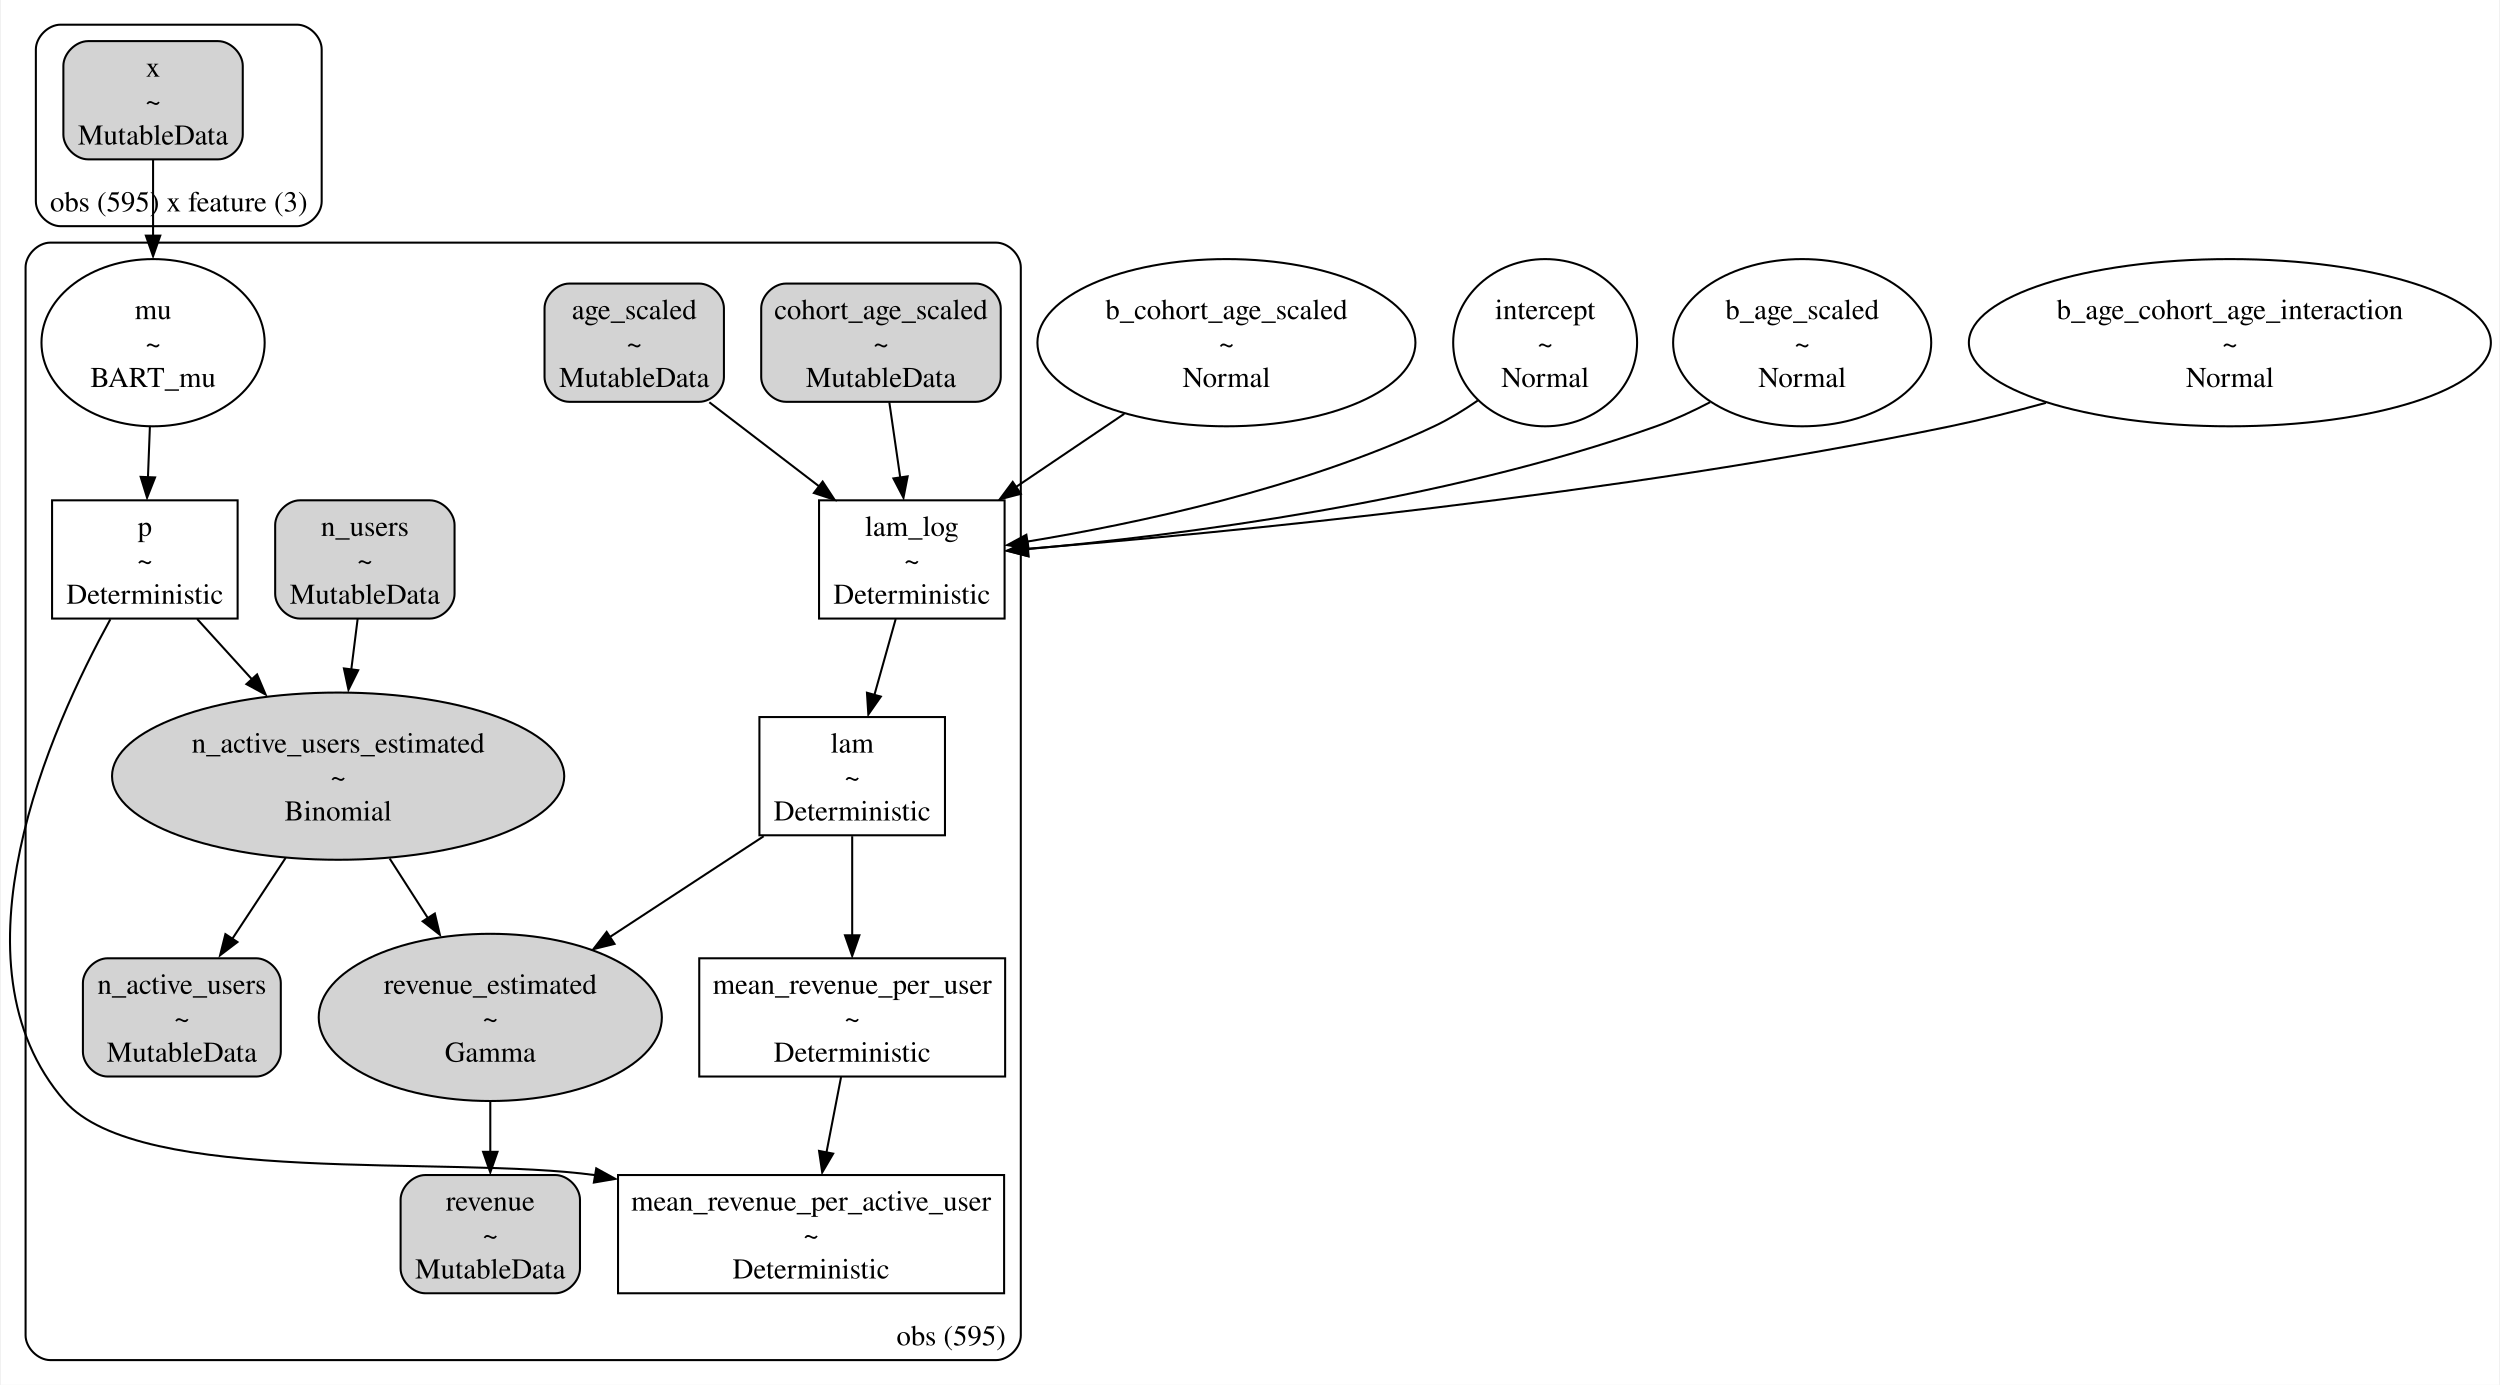
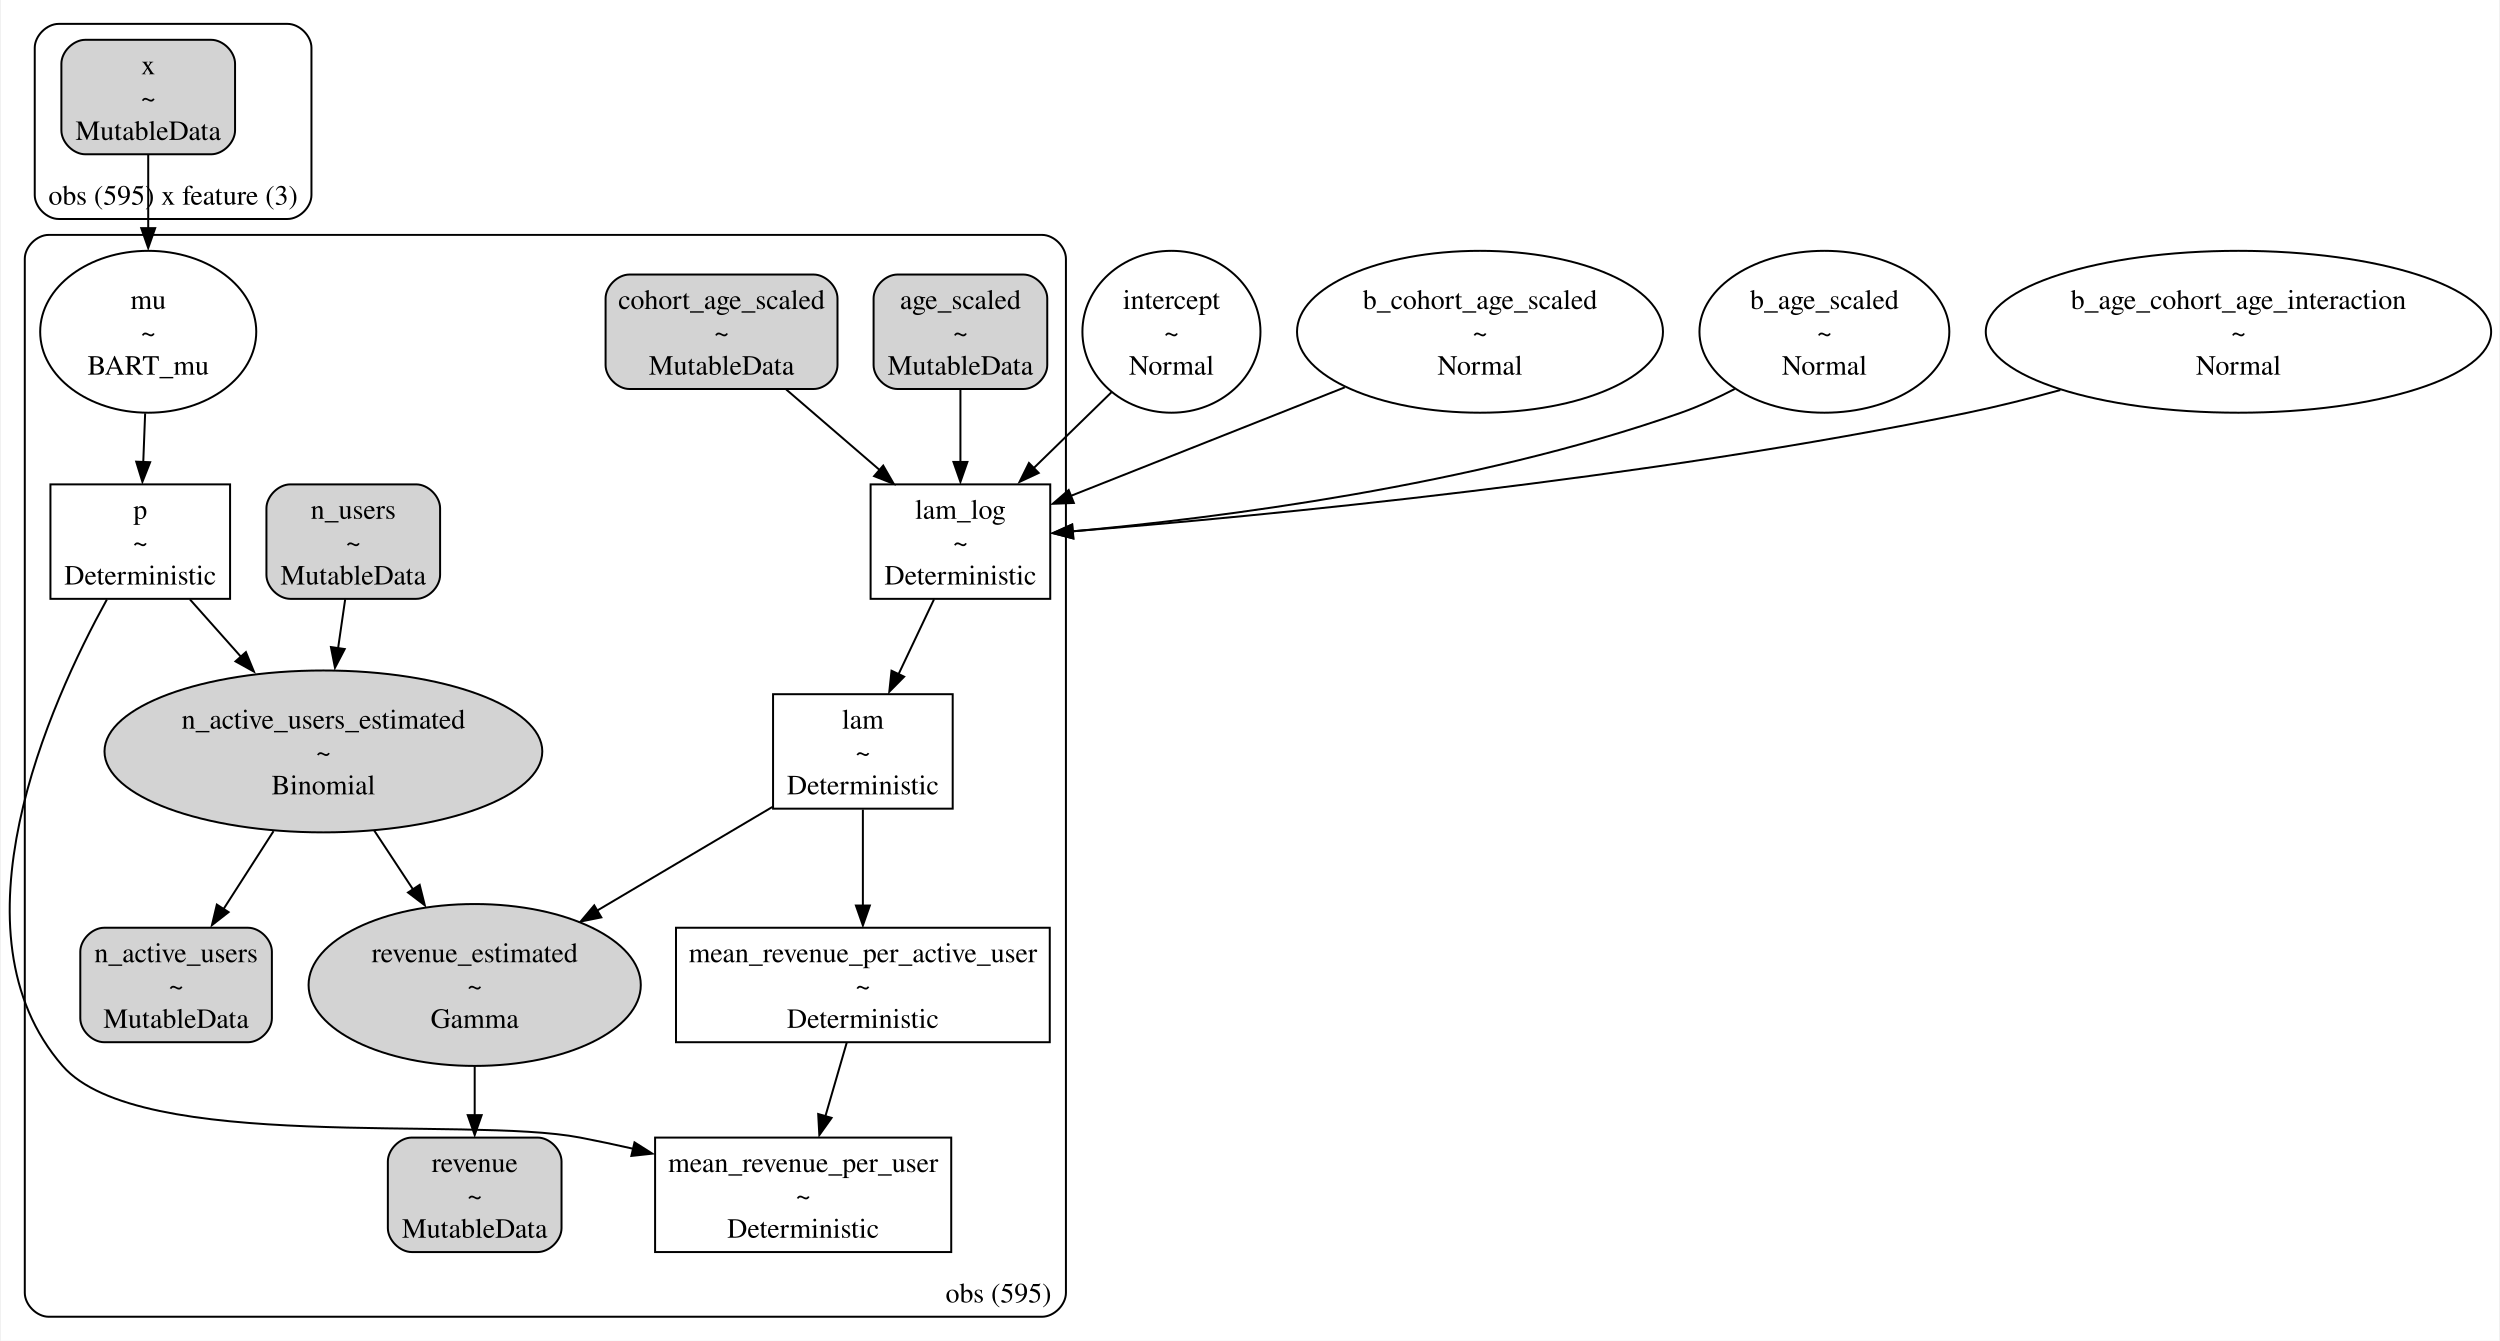
- <svg xmlns="http://www.w3.org/2000/svg" width="1215pt" height="673pt" viewBox="0.00 0.00 1214.93 673.45">
+ <svg xmlns="http://www.w3.org/2000/svg" width="1255pt" height="673pt" viewBox="0.00 0.00 1254.93 673.45">
  <g id="graph0" class="graph" transform="scale(1 1) rotate(0) translate(4 669.45)">
-     <polygon fill="white" stroke="none" points="-4,4 -4,-669.45 1210.93,-669.45 1210.93,4 -4,4" />
+     <polygon fill="white" stroke="none" points="-4,4 -4,-669.45 1250.93,-669.45 1250.93,4 -4,4" />
    <g id="clust1" class="cluster">
-       <path fill="none" stroke="black" d="M20,-8C20,-8 480,-8 480,-8 486,-8 492,-14 492,-20 492,-20 492,-539.45 492,-539.45 492,-545.45 486,-551.45 480,-551.45 480,-551.45 20,-551.45 20,-551.45 14,-551.45 8,-545.45 8,-539.45 8,-539.45 8,-20 8,-20 8,-14 14,-8 20,-8" />
-       <text text-anchor="middle" x="458.12" y="-15.2" font-family="Times,serif" font-size="14.00">obs (595)</text>
+       <path fill="none" stroke="black" d="M20,-8C20,-8 519,-8 519,-8 525,-8 531,-14 531,-20 531,-20 531,-539.45 531,-539.45 531,-545.45 525,-551.45 519,-551.45 519,-551.45 20,-551.45 20,-551.45 14,-551.45 8,-545.45 8,-539.45 8,-539.45 8,-20 8,-20 8,-14 14,-8 20,-8" />
+       <text text-anchor="middle" x="497.12" y="-15.2" font-family="Times,serif" font-size="14.00">obs (595)</text>
    </g>
    <g id="clust2" class="cluster">
      <path fill="none" stroke="black" d="M25,-559.45C25,-559.45 140,-559.45 140,-559.45 146,-559.45 152,-565.45 152,-571.45 152,-571.45 152,-645.45 152,-645.45 152,-651.45 146,-657.45 140,-657.45 140,-657.45 25,-657.45 25,-657.45 19,-657.45 13,-651.45 13,-645.45 13,-645.45 13,-571.45 13,-571.45 13,-565.45 19,-559.45 25,-559.45" />
      <text text-anchor="middle" x="82.5" y="-566.65" font-family="Times,serif" font-size="14.00">obs (595) x feature (3)</text>
    </g>
    <g id="node1" class="node">
+       <polygon fill="none" stroke="black" points="473.38,-98 324.62,-98 324.62,-40.5 473.38,-40.5 473.38,-98" />
+       <text text-anchor="middle" x="399" y="-80.7" font-family="Times,serif" font-size="14.00">mean_revenue_per_user</text>
+       <text text-anchor="middle" x="399" y="-64.2" font-family="Times,serif" font-size="14.00">~</text>
+       <text text-anchor="middle" x="399" y="-47.7" font-family="Times,serif" font-size="14.00">Deterministic</text>
+     </g>
+     <g id="node2" class="node">
+       <ellipse fill="lightgrey" stroke="black" cx="234" cy="-174.66" rx="83.44" ry="40.66" />
+       <text text-anchor="middle" x="234" y="-186.11" font-family="Times,serif" font-size="14.00">revenue_estimated</text>
+       <text text-anchor="middle" x="234" y="-169.61" font-family="Times,serif" font-size="14.00">~</text>
+       <text text-anchor="middle" x="234" y="-153.11" font-family="Times,serif" font-size="14.00">Gamma</text>
+     </g>
+     <g id="node13" class="node">
      <path fill="lightgrey" stroke="black" d="M265.62,-98C265.62,-98 202.38,-98 202.38,-98 196.38,-98 190.38,-92 190.38,-86 190.38,-86 190.38,-52.5 190.38,-52.5 190.38,-46.5 196.38,-40.5 202.38,-40.5 202.38,-40.5 265.62,-40.5 265.62,-40.5 271.62,-40.5 277.62,-46.5 277.62,-52.5 277.62,-52.5 277.62,-86 277.62,-86 277.62,-92 271.62,-98 265.62,-98" />
      <text text-anchor="middle" x="234" y="-80.7" font-family="Times,serif" font-size="14.00">revenue</text>
      <text text-anchor="middle" x="234" y="-64.2" font-family="Times,serif" font-size="14.00">~</text>
      <text text-anchor="middle" x="234" y="-47.7" font-family="Times,serif" font-size="14.00">MutableData</text>
    </g>
-     <g id="node2" class="node">
+     <g id="edge2" class="edge">
+       <path fill="none" stroke="black" d="M234,-133.68C234,-125.64 234,-117.21 234,-109.21" />
+       <polygon fill="black" stroke="black" points="237.5,-109.28 234,-99.28 230.5,-109.28 237.5,-109.28" />
+     </g>
+     <g id="node3" class="node">
+       <ellipse fill="lightgrey" stroke="black" cx="158" cy="-291.98" rx="109.96" ry="40.66" />
+       <text text-anchor="middle" x="158" y="-303.43" font-family="Times,serif" font-size="14.00">n_active_users_estimated</text>
+       <text text-anchor="middle" x="158" y="-286.93" font-family="Times,serif" font-size="14.00">~</text>
+       <text text-anchor="middle" x="158" y="-270.43" font-family="Times,serif" font-size="14.00">Binomial</text>
+     </g>
+     <g id="edge15" class="edge">
+       <path fill="none" stroke="black" d="M183.52,-252.26C189.79,-242.74 196.57,-232.45 203.07,-222.59" />
+       <polygon fill="black" stroke="black" points="206.36,-224.96 208.94,-214.69 200.51,-221.11 206.36,-224.96" />
+     </g>
+     <g id="node4" class="node">
+       <path fill="lightgrey" stroke="black" d="M120.12,-203.41C120.12,-203.41 47.88,-203.41 47.88,-203.41 41.88,-203.41 35.88,-197.41 35.88,-191.41 35.88,-191.41 35.88,-157.91 35.88,-157.91 35.88,-151.91 41.88,-145.91 47.88,-145.91 47.88,-145.91 120.12,-145.91 120.12,-145.91 126.12,-145.91 132.12,-151.91 132.12,-157.91 132.12,-157.91 132.12,-191.41 132.12,-191.41 132.12,-197.41 126.12,-203.41 120.12,-203.41" />
+       <text text-anchor="middle" x="84" y="-186.11" font-family="Times,serif" font-size="14.00">n_active_users</text>
+       <text text-anchor="middle" x="84" y="-169.61" font-family="Times,serif" font-size="14.00">~</text>
+       <text text-anchor="middle" x="84" y="-153.11" font-family="Times,serif" font-size="14.00">MutableData</text>
+     </g>
+     <g id="edge1" class="edge">
+       <path fill="none" stroke="black" d="M132.95,-251.93C124.86,-239.33 115.92,-225.4 107.92,-212.94" />
+       <polygon fill="black" stroke="black" points="110.36,-211.26 102.01,-204.73 104.47,-215.04 110.36,-211.26" />
+     </g>
+     <g id="node5" class="node">
      <path fill="lightgrey" stroke="black" d="M204.62,-426.13C204.62,-426.13 141.38,-426.13 141.38,-426.13 135.38,-426.13 129.38,-420.13 129.38,-414.13 129.38,-414.13 129.38,-380.63 129.38,-380.63 129.38,-374.63 135.38,-368.63 141.38,-368.63 141.38,-368.63 204.62,-368.63 204.62,-368.63 210.62,-368.63 216.62,-374.63 216.62,-380.63 216.62,-380.63 216.62,-414.13 216.62,-414.13 216.62,-420.13 210.62,-426.13 204.62,-426.13" />
      <text text-anchor="middle" x="173" y="-408.83" font-family="Times,serif" font-size="14.00">n_users</text>
      <text text-anchor="middle" x="173" y="-392.33" font-family="Times,serif" font-size="14.00">~</text>
      <text text-anchor="middle" x="173" y="-375.83" font-family="Times,serif" font-size="14.00">MutableData</text>
    </g>
-     <g id="node5" class="node">
-       <ellipse fill="lightgrey" stroke="black" cx="160" cy="-291.98" rx="109.96" ry="40.66" />
-       <text text-anchor="middle" x="160" y="-303.43" font-family="Times,serif" font-size="14.00">n_active_users_estimated</text>
-       <text text-anchor="middle" x="160" y="-286.93" font-family="Times,serif" font-size="14.00">~</text>
-       <text text-anchor="middle" x="160" y="-270.43" font-family="Times,serif" font-size="14.00">Binomial</text>
+     <g id="edge13" class="edge">
+       <path fill="none" stroke="black" d="M168.94,-368.4C167.83,-360.75 166.59,-352.21 165.36,-343.7" />
+       <polygon fill="black" stroke="black" points="168.71,-343.41 163.81,-334.02 161.78,-344.42 168.71,-343.41" />
    </g>
-     <g id="edge13" class="edge">
-       <path fill="none" stroke="black" d="M169.48,-368.4C168.52,-360.75 167.45,-352.21 166.38,-343.7" />
-       <polygon fill="black" stroke="black" points="169.75,-343.5 165.03,-334.02 162.81,-344.38 169.75,-343.5" />
+     <g id="node6" class="node">
+       <polygon fill="none" stroke="black" points="474.12,-320.73 383.88,-320.73 383.88,-263.23 474.12,-263.23 474.12,-320.73" />
+       <text text-anchor="middle" x="429" y="-303.43" font-family="Times,serif" font-size="14.00">lam</text>
+       <text text-anchor="middle" x="429" y="-286.93" font-family="Times,serif" font-size="14.00">~</text>
+       <text text-anchor="middle" x="429" y="-270.43" font-family="Times,serif" font-size="14.00">Deterministic</text>
    </g>
-     <g id="node3" class="node">
+     <g id="edge14" class="edge">
+       <path fill="none" stroke="black" d="M383.77,-264.23C357.48,-248.68 323.98,-228.87 295.34,-211.93" />
+       <polygon fill="black" stroke="black" points="297.61,-208.62 287.22,-206.54 294.05,-214.65 297.61,-208.62" />
+     </g>
+     <g id="node9" class="node">
+       <polygon fill="none" stroke="black" points="522.88,-203.41 335.12,-203.41 335.12,-145.91 522.88,-145.91 522.88,-203.41" />
+       <text text-anchor="middle" x="429" y="-186.11" font-family="Times,serif" font-size="14.00">mean_revenue_per_active_user</text>
+       <text text-anchor="middle" x="429" y="-169.61" font-family="Times,serif" font-size="14.00">~</text>
+       <text text-anchor="middle" x="429" y="-153.11" font-family="Times,serif" font-size="14.00">Deterministic</text>
+     </g>
+     <g id="edge16" class="edge">
+       <path fill="none" stroke="black" d="M429,-262.77C429,-248.14 429,-230.05 429,-214.16" />
+       <polygon fill="black" stroke="black" points="432.5,-214.58 429,-204.58 425.5,-214.58 432.5,-214.58" />
+     </g>
+     <g id="node7" class="node">
      <ellipse fill="none" stroke="black" cx="70" cy="-502.79" rx="54.27" ry="40.66" />
      <text text-anchor="middle" x="70" y="-514.24" font-family="Times,serif" font-size="14.00">mu</text>
      <text text-anchor="middle" x="70" y="-497.74" font-family="Times,serif" font-size="14.00">~</text>
      <text text-anchor="middle" x="70" y="-481.24" font-family="Times,serif" font-size="14.00">BART_mu</text>
    </g>
-     <g id="node12" class="node">
+     <g id="node11" class="node">
      <polygon fill="none" stroke="black" points="111.12,-426.13 20.88,-426.13 20.88,-368.63 111.12,-368.63 111.12,-426.13" />
      <text text-anchor="middle" x="66" y="-408.83" font-family="Times,serif" font-size="14.00">p</text>
      <text text-anchor="middle" x="66" y="-392.33" font-family="Times,serif" font-size="14.00">~</text>
      <text text-anchor="middle" x="66" y="-375.83" font-family="Times,serif" font-size="14.00">Deterministic</text>
    </g>
    <g id="edge4" class="edge">
      <path fill="none" stroke="black" d="M68.45,-461.81C68.14,-453.78 67.82,-445.34 67.51,-437.34" />
      <polygon fill="black" stroke="black" points="70.97,-437.27 67.08,-427.41 63.97,-437.54 70.97,-437.27" />
    </g>
-     <g id="node4" class="node">
-       <ellipse fill="lightgrey" stroke="black" cx="234" cy="-174.66" rx="83.44" ry="40.66" />
-       <text text-anchor="middle" x="234" y="-186.11" font-family="Times,serif" font-size="14.00">revenue_estimated</text>
-       <text text-anchor="middle" x="234" y="-169.61" font-family="Times,serif" font-size="14.00">~</text>
-       <text text-anchor="middle" x="234" y="-153.11" font-family="Times,serif" font-size="14.00">Gamma</text>
-     </g>
-     <g id="edge2" class="edge">
-       <path fill="none" stroke="black" d="M234,-133.68C234,-125.64 234,-117.21 234,-109.21" />
-       <polygon fill="black" stroke="black" points="237.5,-109.28 234,-99.28 230.5,-109.28 237.5,-109.28" />
-     </g>
-     <g id="edge14" class="edge">
-       <path fill="none" stroke="black" d="M185.05,-251.93C191.03,-242.63 197.47,-232.59 203.65,-222.96" />
-       <polygon fill="black" stroke="black" points="207.02,-225.18 209.47,-214.88 201.13,-221.4 207.02,-225.18" />
-     </g>
    <g id="node8" class="node">
-       <path fill="lightgrey" stroke="black" d="M120.12,-203.41C120.12,-203.41 47.88,-203.41 47.88,-203.41 41.88,-203.41 35.88,-197.41 35.88,-191.41 35.88,-191.41 35.88,-157.91 35.88,-157.91 35.88,-151.91 41.88,-145.91 47.88,-145.91 47.88,-145.91 120.12,-145.91 120.12,-145.91 126.12,-145.91 132.12,-151.91 132.12,-157.91 132.12,-157.91 132.12,-191.41 132.12,-191.41 132.12,-197.41 126.12,-203.41 120.12,-203.41" />
-       <text text-anchor="middle" x="84" y="-186.11" font-family="Times,serif" font-size="14.00">n_active_users</text>
-       <text text-anchor="middle" x="84" y="-169.61" font-family="Times,serif" font-size="14.00">~</text>
-       <text text-anchor="middle" x="84" y="-153.11" font-family="Times,serif" font-size="14.00">MutableData</text>
-     </g>
-     <g id="edge1" class="edge">
-       <path fill="none" stroke="black" d="M134.48,-252.26C126.08,-239.51 116.77,-225.38 108.46,-212.77" />
-       <polygon fill="black" stroke="black" points="111.03,-211.31 102.6,-204.89 105.18,-215.16 111.03,-211.31" />
-     </g>
-     <g id="node6" class="node">
-       <polygon fill="none" stroke="black" points="483.88,-98 296.12,-98 296.12,-40.5 483.88,-40.5 483.88,-98" />
-       <text text-anchor="middle" x="390" y="-80.7" font-family="Times,serif" font-size="14.00">mean_revenue_per_active_user</text>
-       <text text-anchor="middle" x="390" y="-64.2" font-family="Times,serif" font-size="14.00">~</text>
-       <text text-anchor="middle" x="390" y="-47.7" font-family="Times,serif" font-size="14.00">Deterministic</text>
-     </g>
-     <g id="node7" class="node">
-       <polygon fill="none" stroke="black" points="484.12,-426.13 393.88,-426.13 393.88,-368.63 484.12,-368.63 484.12,-426.13" />
-       <text text-anchor="middle" x="439" y="-408.83" font-family="Times,serif" font-size="14.00">lam_log</text>
-       <text text-anchor="middle" x="439" y="-392.33" font-family="Times,serif" font-size="14.00">~</text>
-       <text text-anchor="middle" x="439" y="-375.83" font-family="Times,serif" font-size="14.00">Deterministic</text>
-     </g>
-     <g id="node11" class="node">
-       <polygon fill="none" stroke="black" points="455.12,-320.73 364.88,-320.73 364.88,-263.23 455.12,-263.23 455.12,-320.73" />
-       <text text-anchor="middle" x="410" y="-303.43" font-family="Times,serif" font-size="14.00">lam</text>
-       <text text-anchor="middle" x="410" y="-286.93" font-family="Times,serif" font-size="14.00">~</text>
-       <text text-anchor="middle" x="410" y="-270.43" font-family="Times,serif" font-size="14.00">Deterministic</text>
+       <polygon fill="none" stroke="black" points="523.12,-426.13 432.88,-426.13 432.88,-368.63 523.12,-368.63 523.12,-426.13" />
+       <text text-anchor="middle" x="478" y="-408.83" font-family="Times,serif" font-size="14.00">lam_log</text>
+       <text text-anchor="middle" x="478" y="-392.33" font-family="Times,serif" font-size="14.00">~</text>
+       <text text-anchor="middle" x="478" y="-375.83" font-family="Times,serif" font-size="14.00">Deterministic</text>
    </g>
    <g id="edge11" class="edge">
-       <path fill="none" stroke="black" d="M431.15,-368.4C427.96,-357.02 424.22,-343.68 420.78,-331.41" />
-       <polygon fill="black" stroke="black" points="423.92,-330.67 417.85,-321.98 417.18,-332.56 423.92,-330.67" />
-     </g>
-     <g id="node9" class="node">
-       <polygon fill="none" stroke="black" points="484.38,-203.41 335.62,-203.41 335.62,-145.91 484.38,-145.91 484.38,-203.41" />
-       <text text-anchor="middle" x="410" y="-186.11" font-family="Times,serif" font-size="14.00">mean_revenue_per_user</text>
-       <text text-anchor="middle" x="410" y="-169.61" font-family="Times,serif" font-size="14.00">~</text>
-       <text text-anchor="middle" x="410" y="-153.11" font-family="Times,serif" font-size="14.00">Deterministic</text>
+       <path fill="none" stroke="black" d="M464.74,-368.4C459.24,-356.79 452.77,-343.14 446.86,-330.67" />
+       <polygon fill="black" stroke="black" points="449.72,-329.52 442.27,-321.98 443.39,-332.52 449.72,-329.52" />
    </g>
    <g id="edge18" class="edge">
-       <path fill="none" stroke="black" d="M404.59,-145.67C402.39,-134.29 399.81,-120.96 397.43,-108.69" />
-       <polygon fill="black" stroke="black" points="400.75,-108.41 395.42,-99.26 393.88,-109.74 400.75,-108.41" />
+       <path fill="none" stroke="black" d="M420.88,-145.67C417.58,-134.29 413.71,-120.96 410.15,-108.69" />
+       <polygon fill="black" stroke="black" points="413.27,-107.89 407.12,-99.26 406.55,-109.84 413.27,-107.89" />
    </g>
    <g id="node10" class="node">
-       <path fill="lightgrey" stroke="black" d="M470.25,-531.54C470.25,-531.54 377.75,-531.54 377.75,-531.54 371.75,-531.54 365.75,-525.54 365.75,-519.54 365.75,-519.54 365.75,-486.04 365.75,-486.04 365.75,-480.04 371.75,-474.04 377.75,-474.04 377.75,-474.04 470.25,-474.04 470.25,-474.04 476.25,-474.04 482.25,-480.04 482.25,-486.04 482.25,-486.04 482.25,-519.54 482.25,-519.54 482.25,-525.54 476.25,-531.54 470.25,-531.54" />
-       <text text-anchor="middle" x="424" y="-514.24" font-family="Times,serif" font-size="14.00">cohort_age_scaled</text>
-       <text text-anchor="middle" x="424" y="-497.74" font-family="Times,serif" font-size="14.00">~</text>
-       <text text-anchor="middle" x="424" y="-481.24" font-family="Times,serif" font-size="14.00">MutableData</text>
+       <path fill="lightgrey" stroke="black" d="M509.62,-531.54C509.62,-531.54 446.38,-531.54 446.38,-531.54 440.38,-531.54 434.38,-525.54 434.38,-519.54 434.38,-519.54 434.38,-486.04 434.38,-486.04 434.38,-480.04 440.38,-474.04 446.38,-474.04 446.38,-474.04 509.62,-474.04 509.62,-474.04 515.62,-474.04 521.62,-480.04 521.62,-486.04 521.62,-486.04 521.62,-519.54 521.62,-519.54 521.62,-525.54 515.62,-531.54 509.62,-531.54" />
+       <text text-anchor="middle" x="478" y="-514.24" font-family="Times,serif" font-size="14.00">age_scaled</text>
+       <text text-anchor="middle" x="478" y="-497.74" font-family="Times,serif" font-size="14.00">~</text>
+       <text text-anchor="middle" x="478" y="-481.24" font-family="Times,serif" font-size="14.00">MutableData</text>
    </g>
-     <g id="edge5" class="edge">
-       <path fill="none" stroke="black" d="M428.06,-473.81C429.69,-462.54 431.61,-449.36 433.37,-437.19" />
-       <polygon fill="black" stroke="black" points="436.97,-437.79 434.94,-427.39 430.04,-436.78 436.97,-437.79" />
+     <g id="edge6" class="edge">
+       <path fill="none" stroke="black" d="M478,-473.81C478,-462.54 478,-449.36 478,-437.19" />
+       <polygon fill="black" stroke="black" points="481.5,-437.39 478,-427.39 474.5,-437.39 481.5,-437.39" />
    </g>
-     <g id="edge15" class="edge">
-       <path fill="none" stroke="black" d="M366.95,-262.77C344.48,-248.04 316.66,-229.82 292.29,-213.85" />
-       <polygon fill="black" stroke="black" points="294.42,-210.41 284.14,-207.86 290.59,-216.26 294.42,-210.41" />
-     </g>
-     <g id="edge16" class="edge">
-       <path fill="none" stroke="black" d="M410,-262.77C410,-248.14 410,-230.05 410,-214.16" />
-       <polygon fill="black" stroke="black" points="413.5,-214.58 410,-204.58 406.5,-214.58 413.5,-214.58" />
+     <g id="edge17" class="edge">
+       <path fill="none" stroke="black" d="M49.24,-368.3C20.16,-315.52 -31.23,-200.85 27,-134 65.31,-90.02 229.72,-109.03 287,-98 295.7,-96.33 304.73,-94.4 313.72,-92.37" />
+       <polygon fill="black" stroke="black" points="314.28,-95.6 323.24,-89.93 312.7,-88.78 314.28,-95.6" />
    </g>
    <g id="edge12" class="edge">
-       <path fill="none" stroke="black" d="M91.44,-368.4C99.76,-359.24 109.24,-348.82 118.43,-338.71" />
-       <polygon fill="black" stroke="black" points="120.58,-341.45 124.72,-331.69 115.4,-336.74 120.58,-341.45" />
+       <path fill="none" stroke="black" d="M90.9,-368.4C98.96,-359.34 108.12,-349.04 117.04,-339.02" />
+       <polygon fill="black" stroke="black" points="119.07,-341.88 123.1,-332.08 113.84,-337.22 119.07,-341.88" />
    </g>
-     <g id="edge17" class="edge">
-       <path fill="none" stroke="black" d="M49.24,-368.3C20.16,-315.52 -31.23,-200.85 27,-134 63.37,-92.25 213.45,-107.78 285.03,-97.94" />
-       <polygon fill="black" stroke="black" points="285.53,-101.24 294.81,-96.13 284.37,-94.34 285.53,-101.24" />
+     <g id="node12" class="node">
+       <path fill="lightgrey" stroke="black" d="M404.25,-531.54C404.25,-531.54 311.75,-531.54 311.75,-531.54 305.75,-531.54 299.75,-525.54 299.75,-519.54 299.75,-519.54 299.75,-486.04 299.75,-486.04 299.75,-480.04 305.75,-474.04 311.75,-474.04 311.75,-474.04 404.25,-474.04 404.25,-474.04 410.25,-474.04 416.25,-480.04 416.25,-486.04 416.25,-486.04 416.25,-519.54 416.25,-519.54 416.25,-525.54 410.25,-531.54 404.25,-531.54" />
+       <text text-anchor="middle" x="358" y="-514.24" font-family="Times,serif" font-size="14.00">cohort_age_scaled</text>
+       <text text-anchor="middle" x="358" y="-497.74" font-family="Times,serif" font-size="14.00">~</text>
+       <text text-anchor="middle" x="358" y="-481.24" font-family="Times,serif" font-size="14.00">MutableData</text>
    </g>
-     <g id="node13" class="node">
-       <path fill="lightgrey" stroke="black" d="M335.62,-531.54C335.62,-531.54 272.38,-531.54 272.38,-531.54 266.38,-531.54 260.38,-525.54 260.38,-519.54 260.38,-519.54 260.38,-486.04 260.38,-486.04 260.38,-480.04 266.38,-474.04 272.38,-474.04 272.38,-474.04 335.62,-474.04 335.62,-474.04 341.62,-474.04 347.62,-480.04 347.62,-486.04 347.62,-486.04 347.62,-519.54 347.62,-519.54 347.62,-525.54 341.62,-531.54 335.62,-531.54" />
-       <text text-anchor="middle" x="304" y="-514.24" font-family="Times,serif" font-size="14.00">age_scaled</text>
-       <text text-anchor="middle" x="304" y="-497.74" font-family="Times,serif" font-size="14.00">~</text>
-       <text text-anchor="middle" x="304" y="-481.24" font-family="Times,serif" font-size="14.00">MutableData</text>
-     </g>
-     <g id="edge10" class="edge">
-       <path fill="none" stroke="black" d="M340.53,-473.81C357.04,-461.16 376.7,-446.1 394.1,-432.78" />
-       <polygon fill="black" stroke="black" points="395.63,-435.25 401.44,-426.39 391.37,-429.69 395.63,-435.25" />
+     <g id="edge7" class="edge">
+       <path fill="none" stroke="black" d="M390.47,-473.81C404.88,-461.39 421.99,-446.65 437.25,-433.5" />
+       <polygon fill="black" stroke="black" points="439.21,-435.57 444.5,-426.39 434.64,-430.27 439.21,-435.57" />
    </g>
    <g id="node14" class="node">
      <path fill="lightgrey" stroke="black" d="M101.62,-649.45C101.62,-649.45 38.38,-649.45 38.38,-649.45 32.38,-649.45 26.38,-643.45 26.38,-637.45 26.38,-637.45 26.38,-603.95 26.38,-603.95 26.38,-597.95 32.38,-591.95 38.38,-591.95 38.38,-591.95 101.62,-591.95 101.62,-591.95 107.62,-591.95 113.62,-597.95 113.62,-603.95 113.62,-603.95 113.62,-637.45 113.62,-637.45 113.62,-643.45 107.62,-649.45 101.62,-649.45" />
      <text text-anchor="middle" x="70" y="-632.15" font-family="Times,serif" font-size="14.00">x</text>
      <text text-anchor="middle" x="70" y="-615.65" font-family="Times,serif" font-size="14.00">~</text>
      <text text-anchor="middle" x="70" y="-599.15" font-family="Times,serif" font-size="14.00">MutableData</text>
    </g>
    <g id="edge3" class="edge">
      <path fill="none" stroke="black" d="M70,-591.64C70,-580.55 70,-567.45 70,-554.8" />
      <polygon fill="black" stroke="black" points="73.5,-554.86 70,-544.86 66.5,-554.86 73.5,-554.86" />
    </g>
    <g id="node15" class="node">
-       <ellipse fill="none" stroke="black" cx="872" cy="-502.79" rx="62.76" ry="40.66" />
-       <text text-anchor="middle" x="872" y="-514.24" font-family="Times,serif" font-size="14.00">b_age_scaled</text>
-       <text text-anchor="middle" x="872" y="-497.74" font-family="Times,serif" font-size="14.00">~</text>
-       <text text-anchor="middle" x="872" y="-481.24" font-family="Times,serif" font-size="14.00">Normal</text>
+       <ellipse fill="none" stroke="black" cx="912" cy="-502.79" rx="62.76" ry="40.66" />
+       <text text-anchor="middle" x="912" y="-514.24" font-family="Times,serif" font-size="14.00">b_age_scaled</text>
+       <text text-anchor="middle" x="912" y="-497.74" font-family="Times,serif" font-size="14.00">~</text>
+       <text text-anchor="middle" x="912" y="-481.24" font-family="Times,serif" font-size="14.00">Normal</text>
    </g>
-     <g id="edge7" class="edge">
-       <path fill="none" stroke="black" d="M827.23,-473.85C818.75,-469.41 809.78,-465.26 801,-462.13 696.78,-425.05 567.71,-408.96 495.24,-402.43" />
-       <polygon fill="black" stroke="black" points="495.81,-398.88 485.54,-401.5 495.2,-405.85 495.81,-398.88" />
+     <g id="edge5" class="edge">
+       <path fill="none" stroke="black" d="M866.96,-474.06C858.25,-469.54 849.02,-465.31 840,-462.13 735.67,-425.36 606.64,-409.16 534.21,-402.53" />
+       <polygon fill="black" stroke="black" points="534.78,-398.98 524.51,-401.58 534.16,-405.95 534.78,-398.98" />
    </g>
    <g id="node16" class="node">
-       <ellipse fill="none" stroke="black" cx="1080" cy="-502.79" rx="126.93" ry="40.66" />
-       <text text-anchor="middle" x="1080" y="-514.24" font-family="Times,serif" font-size="14.00">b_age_cohort_age_interaction</text>
-       <text text-anchor="middle" x="1080" y="-497.74" font-family="Times,serif" font-size="14.00">~</text>
-       <text text-anchor="middle" x="1080" y="-481.24" font-family="Times,serif" font-size="14.00">Normal</text>
+       <ellipse fill="none" stroke="black" cx="1120" cy="-502.79" rx="126.93" ry="40.66" />
+       <text text-anchor="middle" x="1120" y="-514.24" font-family="Times,serif" font-size="14.00">b_age_cohort_age_interaction</text>
+       <text text-anchor="middle" x="1120" y="-497.74" font-family="Times,serif" font-size="14.00">~</text>
+       <text text-anchor="middle" x="1120" y="-481.24" font-family="Times,serif" font-size="14.00">Normal</text>
    </g>
    <g id="edge8" class="edge">
-       <path fill="none" stroke="black" d="M990.52,-473.53C975.11,-469.28 959.17,-465.28 944,-462.13 782.91,-428.7 589.02,-410.18 495.25,-402.56" />
-       <polygon fill="black" stroke="black" points="495.57,-399 485.32,-401.69 495.01,-405.97 495.57,-399" />
+       <path fill="none" stroke="black" d="M1030.52,-473.52C1015.11,-469.28 999.17,-465.28 984,-462.13 822.59,-428.65 628.32,-410.15 534.36,-402.55" />
+       <polygon fill="black" stroke="black" points="534.66,-398.98 524.41,-401.68 534.1,-405.96 534.66,-398.98" />
    </g>
    <g id="node17" class="node">
-       <ellipse fill="none" stroke="black" cx="592" cy="-502.79" rx="91.92" ry="40.66" />
-       <text text-anchor="middle" x="592" y="-514.24" font-family="Times,serif" font-size="14.00">b_cohort_age_scaled</text>
-       <text text-anchor="middle" x="592" y="-497.74" font-family="Times,serif" font-size="14.00">~</text>
-       <text text-anchor="middle" x="592" y="-481.24" font-family="Times,serif" font-size="14.00">Normal</text>
+       <ellipse fill="none" stroke="black" cx="584" cy="-502.79" rx="44.72" ry="40.66" />
+       <text text-anchor="middle" x="584" y="-514.24" font-family="Times,serif" font-size="14.00">intercept</text>
+       <text text-anchor="middle" x="584" y="-497.74" font-family="Times,serif" font-size="14.00">~</text>
+       <text text-anchor="middle" x="584" y="-481.24" font-family="Times,serif" font-size="14.00">Normal</text>
    </g>
    <g id="edge9" class="edge">
-       <path fill="none" stroke="black" d="M542.33,-468.22C525.38,-456.77 506.43,-443.96 489.43,-432.47" />
-       <polygon fill="black" stroke="black" points="491.99,-429.3 481.74,-426.6 488.07,-435.1 491.99,-429.3" />
+       <path fill="none" stroke="black" d="M553.91,-472.44C541.64,-460.47 527.35,-446.53 514.49,-433.99" />
+       <polygon fill="black" stroke="black" points="517.31,-431.87 507.71,-427.39 512.42,-436.88 517.31,-431.87" />
    </g>
    <g id="node18" class="node">
-       <ellipse fill="none" stroke="black" cx="747" cy="-502.79" rx="44.72" ry="40.66" />
-       <text text-anchor="middle" x="747" y="-514.24" font-family="Times,serif" font-size="14.00">intercept</text>
-       <text text-anchor="middle" x="747" y="-497.74" font-family="Times,serif" font-size="14.00">~</text>
-       <text text-anchor="middle" x="747" y="-481.24" font-family="Times,serif" font-size="14.00">Normal</text>
+       <ellipse fill="none" stroke="black" cx="739" cy="-502.79" rx="91.92" ry="40.66" />
+       <text text-anchor="middle" x="739" y="-514.24" font-family="Times,serif" font-size="14.00">b_cohort_age_scaled</text>
+       <text text-anchor="middle" x="739" y="-497.74" font-family="Times,serif" font-size="14.00">~</text>
+       <text text-anchor="middle" x="739" y="-481.24" font-family="Times,serif" font-size="14.00">Normal</text>
    </g>
-     <g id="edge6" class="edge">
-       <path fill="none" stroke="black" d="M714.28,-474.69C707.53,-470.01 700.26,-465.55 693,-462.13 628.67,-431.87 548.15,-414.79 495.23,-406.08" />
-       <polygon fill="black" stroke="black" points="495.8,-402.47 485.37,-404.35 494.7,-409.38 495.8,-402.47" />
+     <g id="edge10" class="edge">
+       <path fill="none" stroke="black" d="M671.11,-474.89C628.31,-457.94 573.74,-436.32 533.54,-420.39" />
+       <polygon fill="black" stroke="black" points="534.97,-416.8 524.38,-416.37 532.39,-423.3 534.97,-416.8" />
    </g>
  </g>
</svg>
